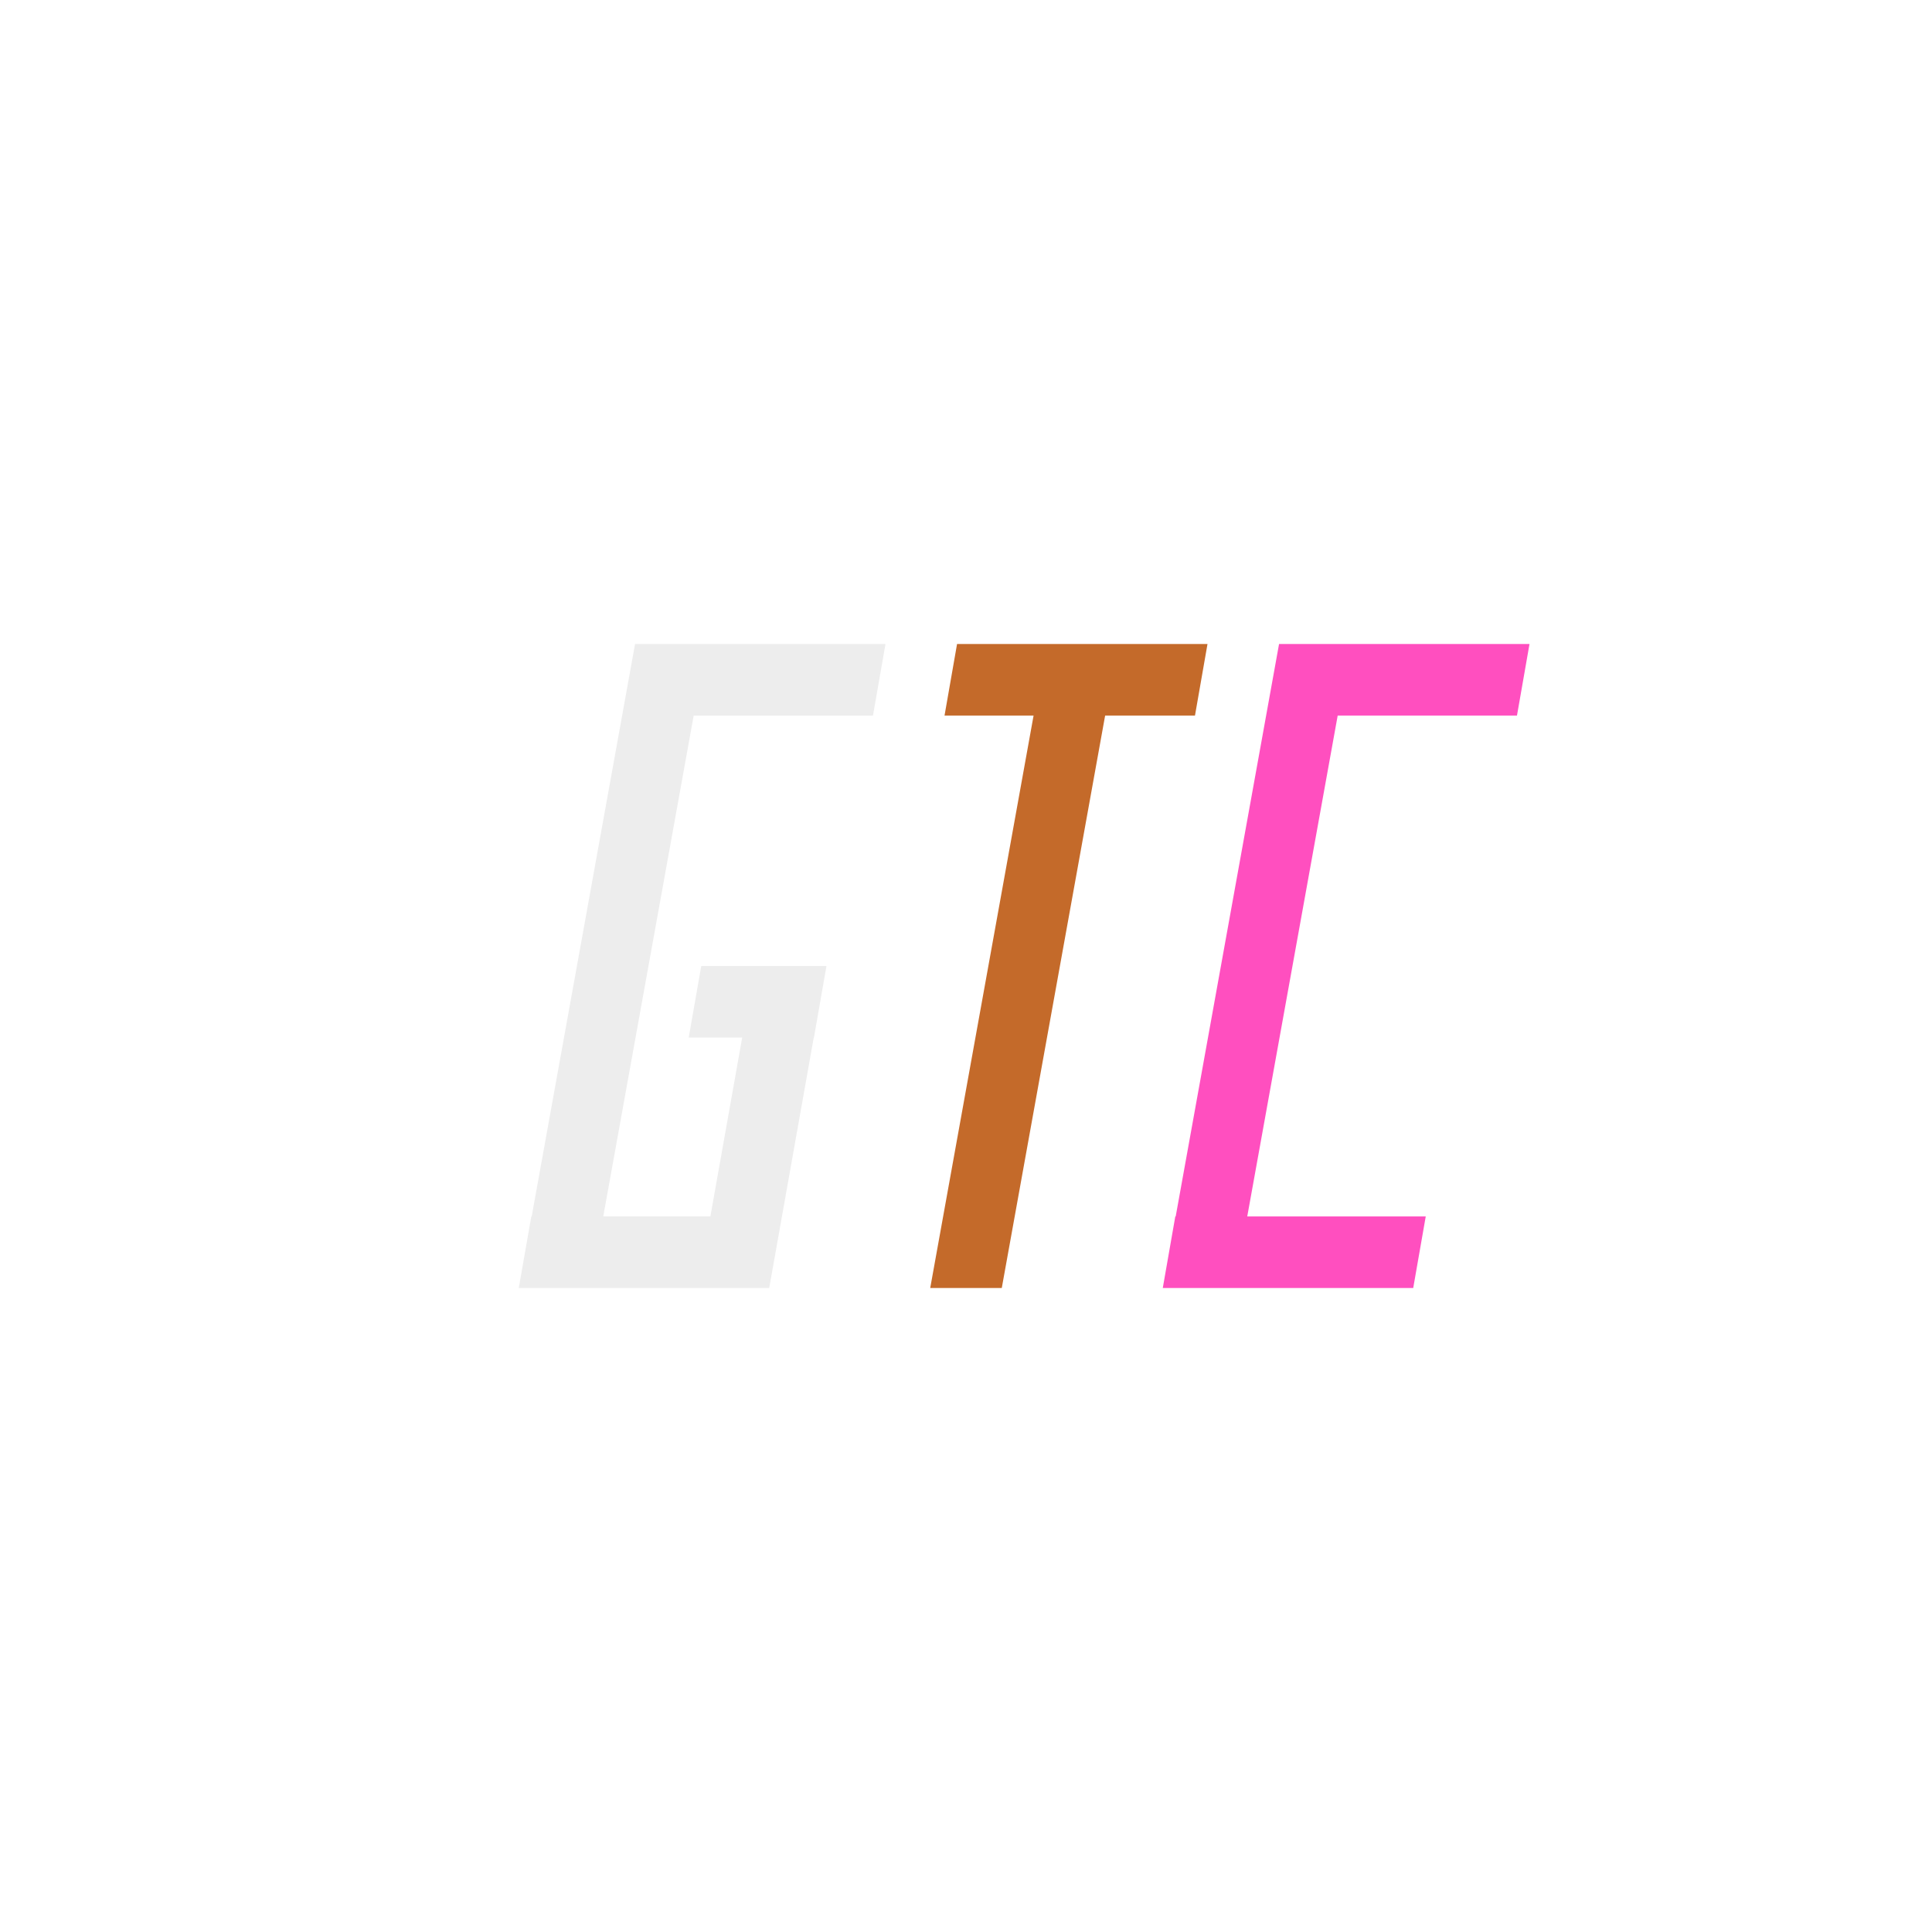
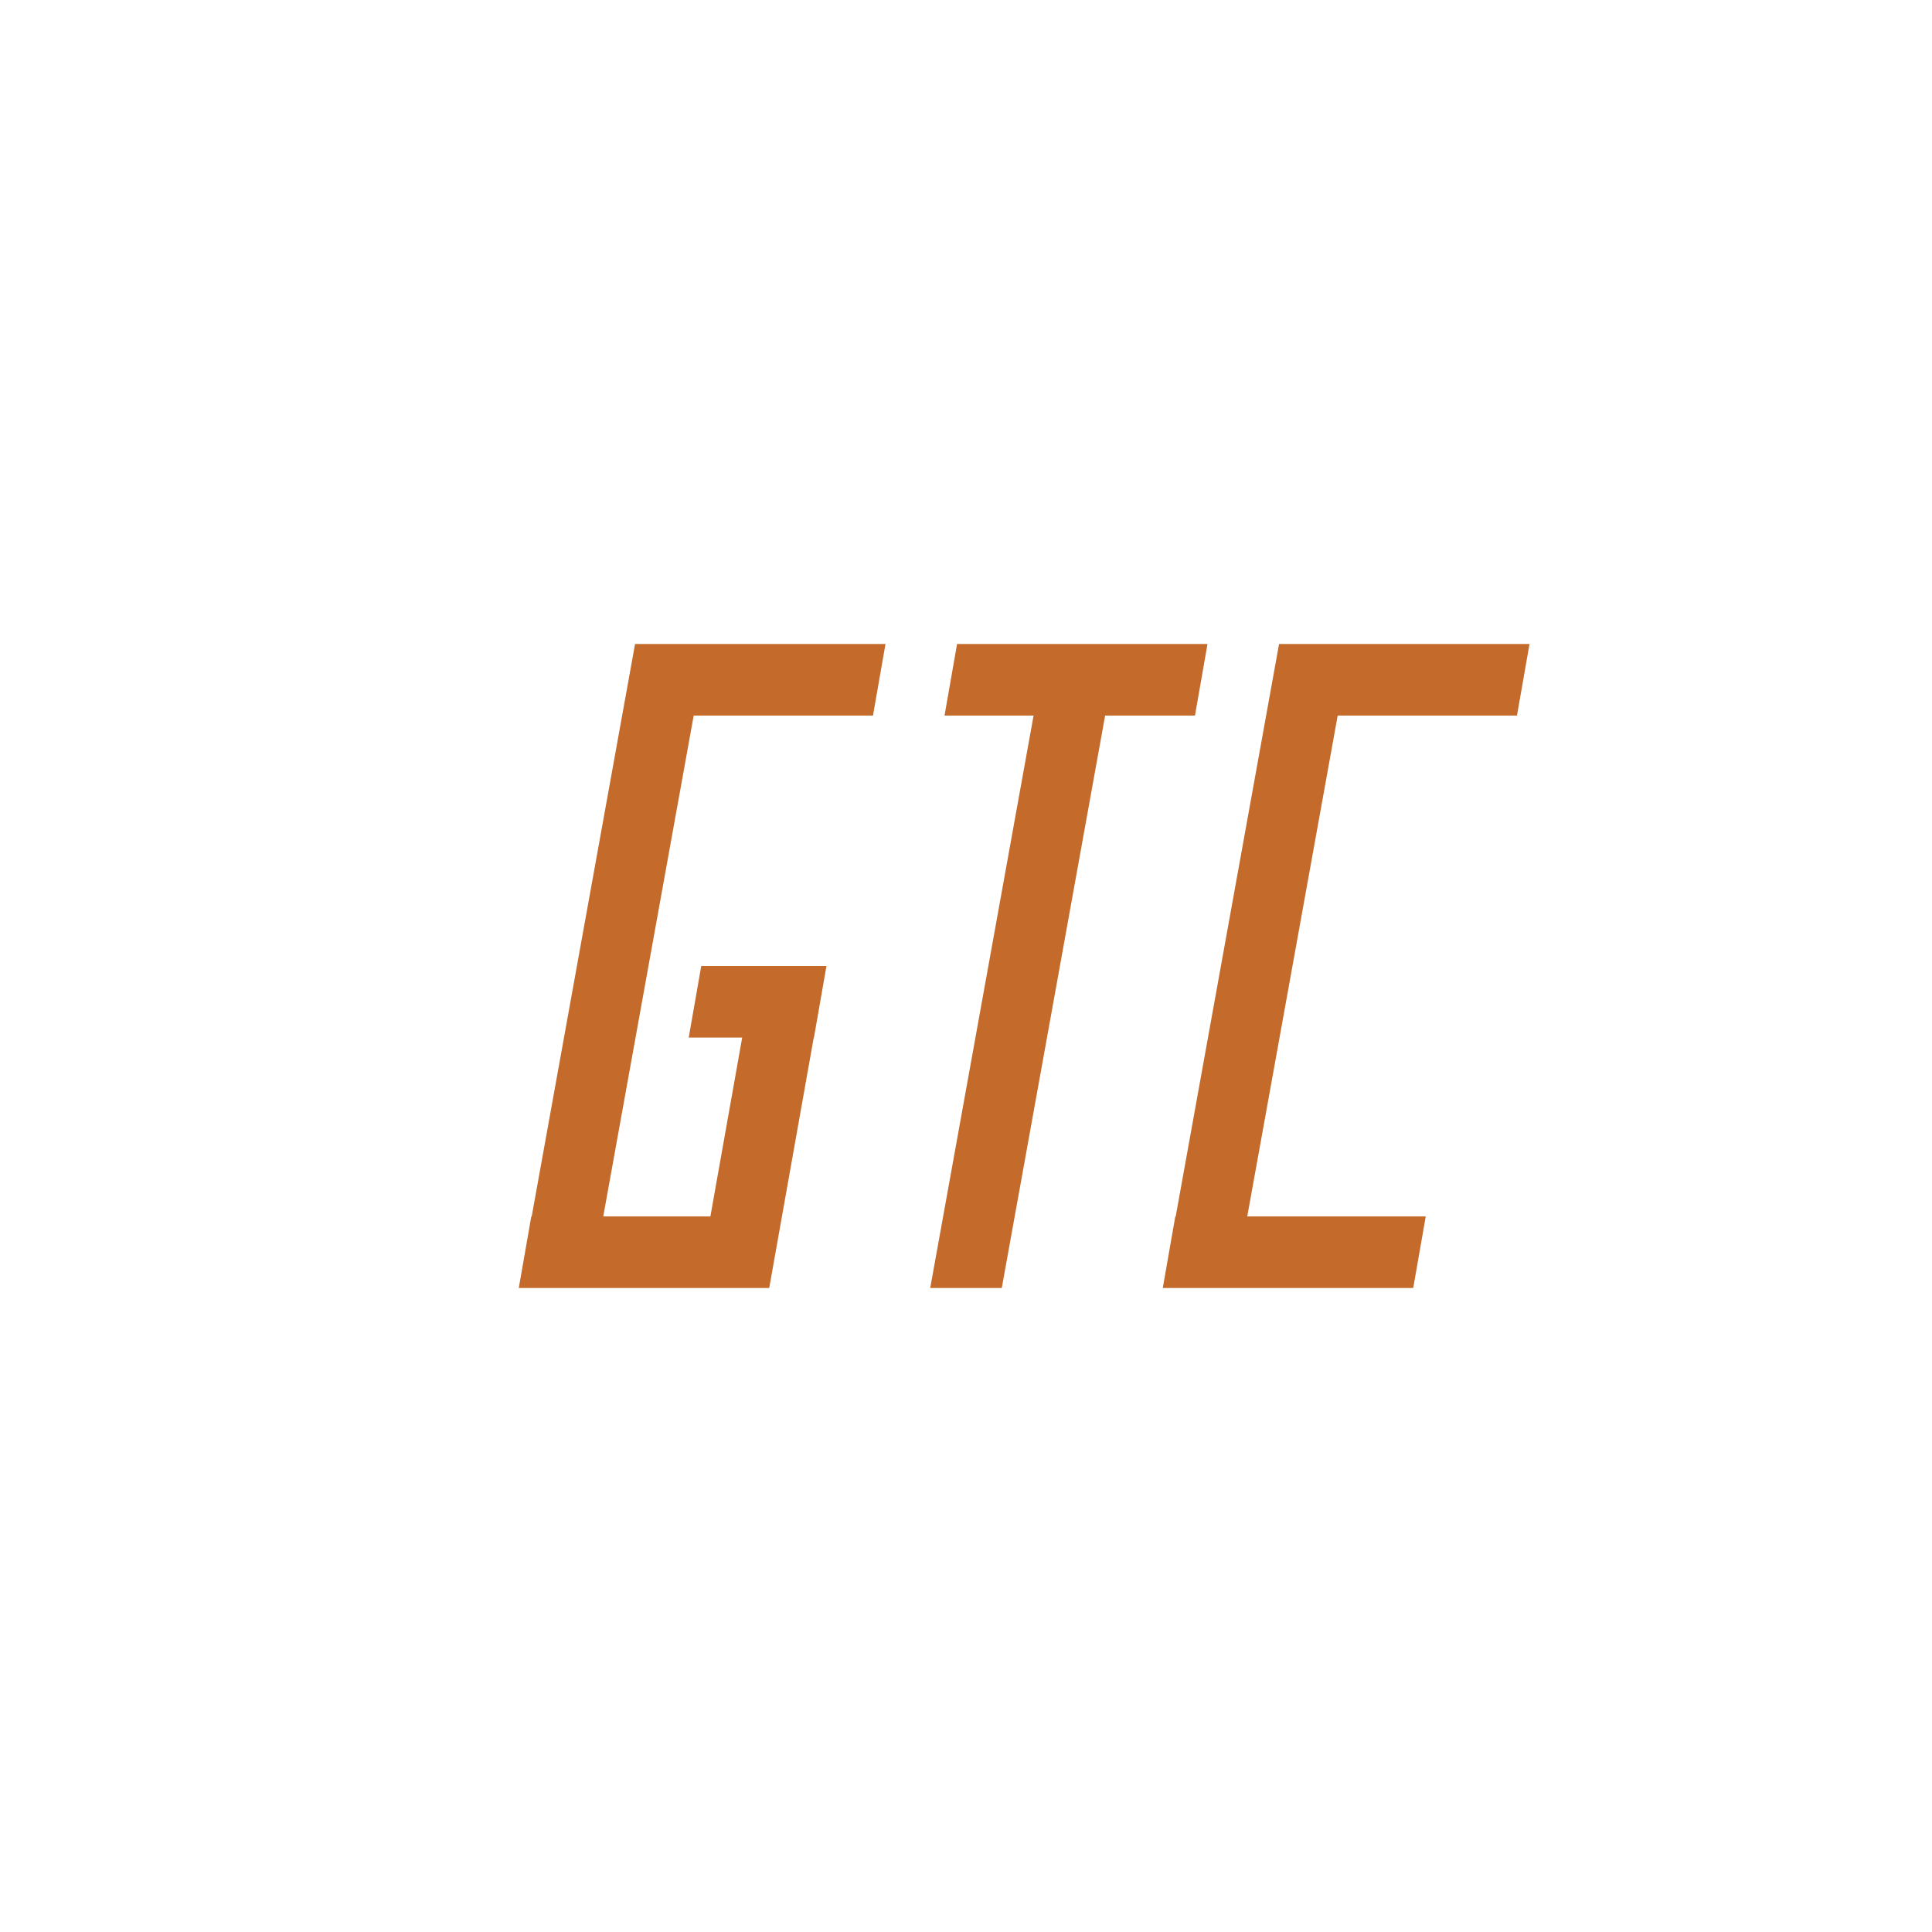
<svg xmlns="http://www.w3.org/2000/svg" viewBox="0 0 108 108" width="256" height="256">
-   <path fill="#EDEDED" d="     M35.5,36.0 L49.5,36.0 L48.8,40.0 L34.8,40.0 Z     M35.5,36.0 L39.5,36.0 L33.0,72.0 L29.0,72.0 Z     M29.7,68.0 L43.7,68.0 L43.0,72.0 L29.0,72.0 Z     M42.2,54.0 L46.2,54.0 L43.0,72.0 L39.0,72.0 Z     M39.2,54.0 L46.2,54.0 L45.5,58.0 L38.5,58.0 Z" />
-   <path fill="#C46A2A" d="     M53.5,36.0 L67.5,36.0 L66.8,40.0 L52.8,40.0 Z     M58.5,36.0 L62.5,36.0 L56.0,72.0 L52.0,72.0 Z" />
-   <path fill="#FF4FBF" d="     M71.5,36.0 L85.5,36.0 L84.8,40.0 L70.8,40.0 Z     M71.5,36.0 L75.5,36.0 L69.0,72.0 L65.0,72.0 Z     M65.7,68.0 L79.7,68.0 L79.0,72.0 L65.0,72.0 Z" />
+   <path fill="#C46A2A" d="     M35.5,36.0 L49.5,36.0 L48.8,40.0 L34.8,40.0 Z     M35.5,36.0 L39.5,36.0 L33.0,72.0 L29.0,72.0 Z     M29.7,68.0 L43.7,68.0 L43.0,72.0 L29.0,72.0 Z     M42.2,54.0 L46.2,54.0 L43.0,72.0 L39.0,72.0 Z     M39.2,54.0 L46.2,54.0 L45.5,58.0 L38.5,58.0 Z     M53.5,36.0 L67.5,36.0 L66.8,40.0 L52.8,40.0 Z     M58.5,36.0 L62.5,36.0 L56.0,72.0 L52.0,72.0 Z     M71.5,36.0 L85.5,36.0 L84.8,40.0 L70.8,40.0 Z     M71.5,36.0 L75.5,36.0 L69.0,72.0 L65.0,72.0 Z     M65.7,68.0 L79.7,68.0 L79.0,72.0 L65.0,72.0 Z" />
</svg>
